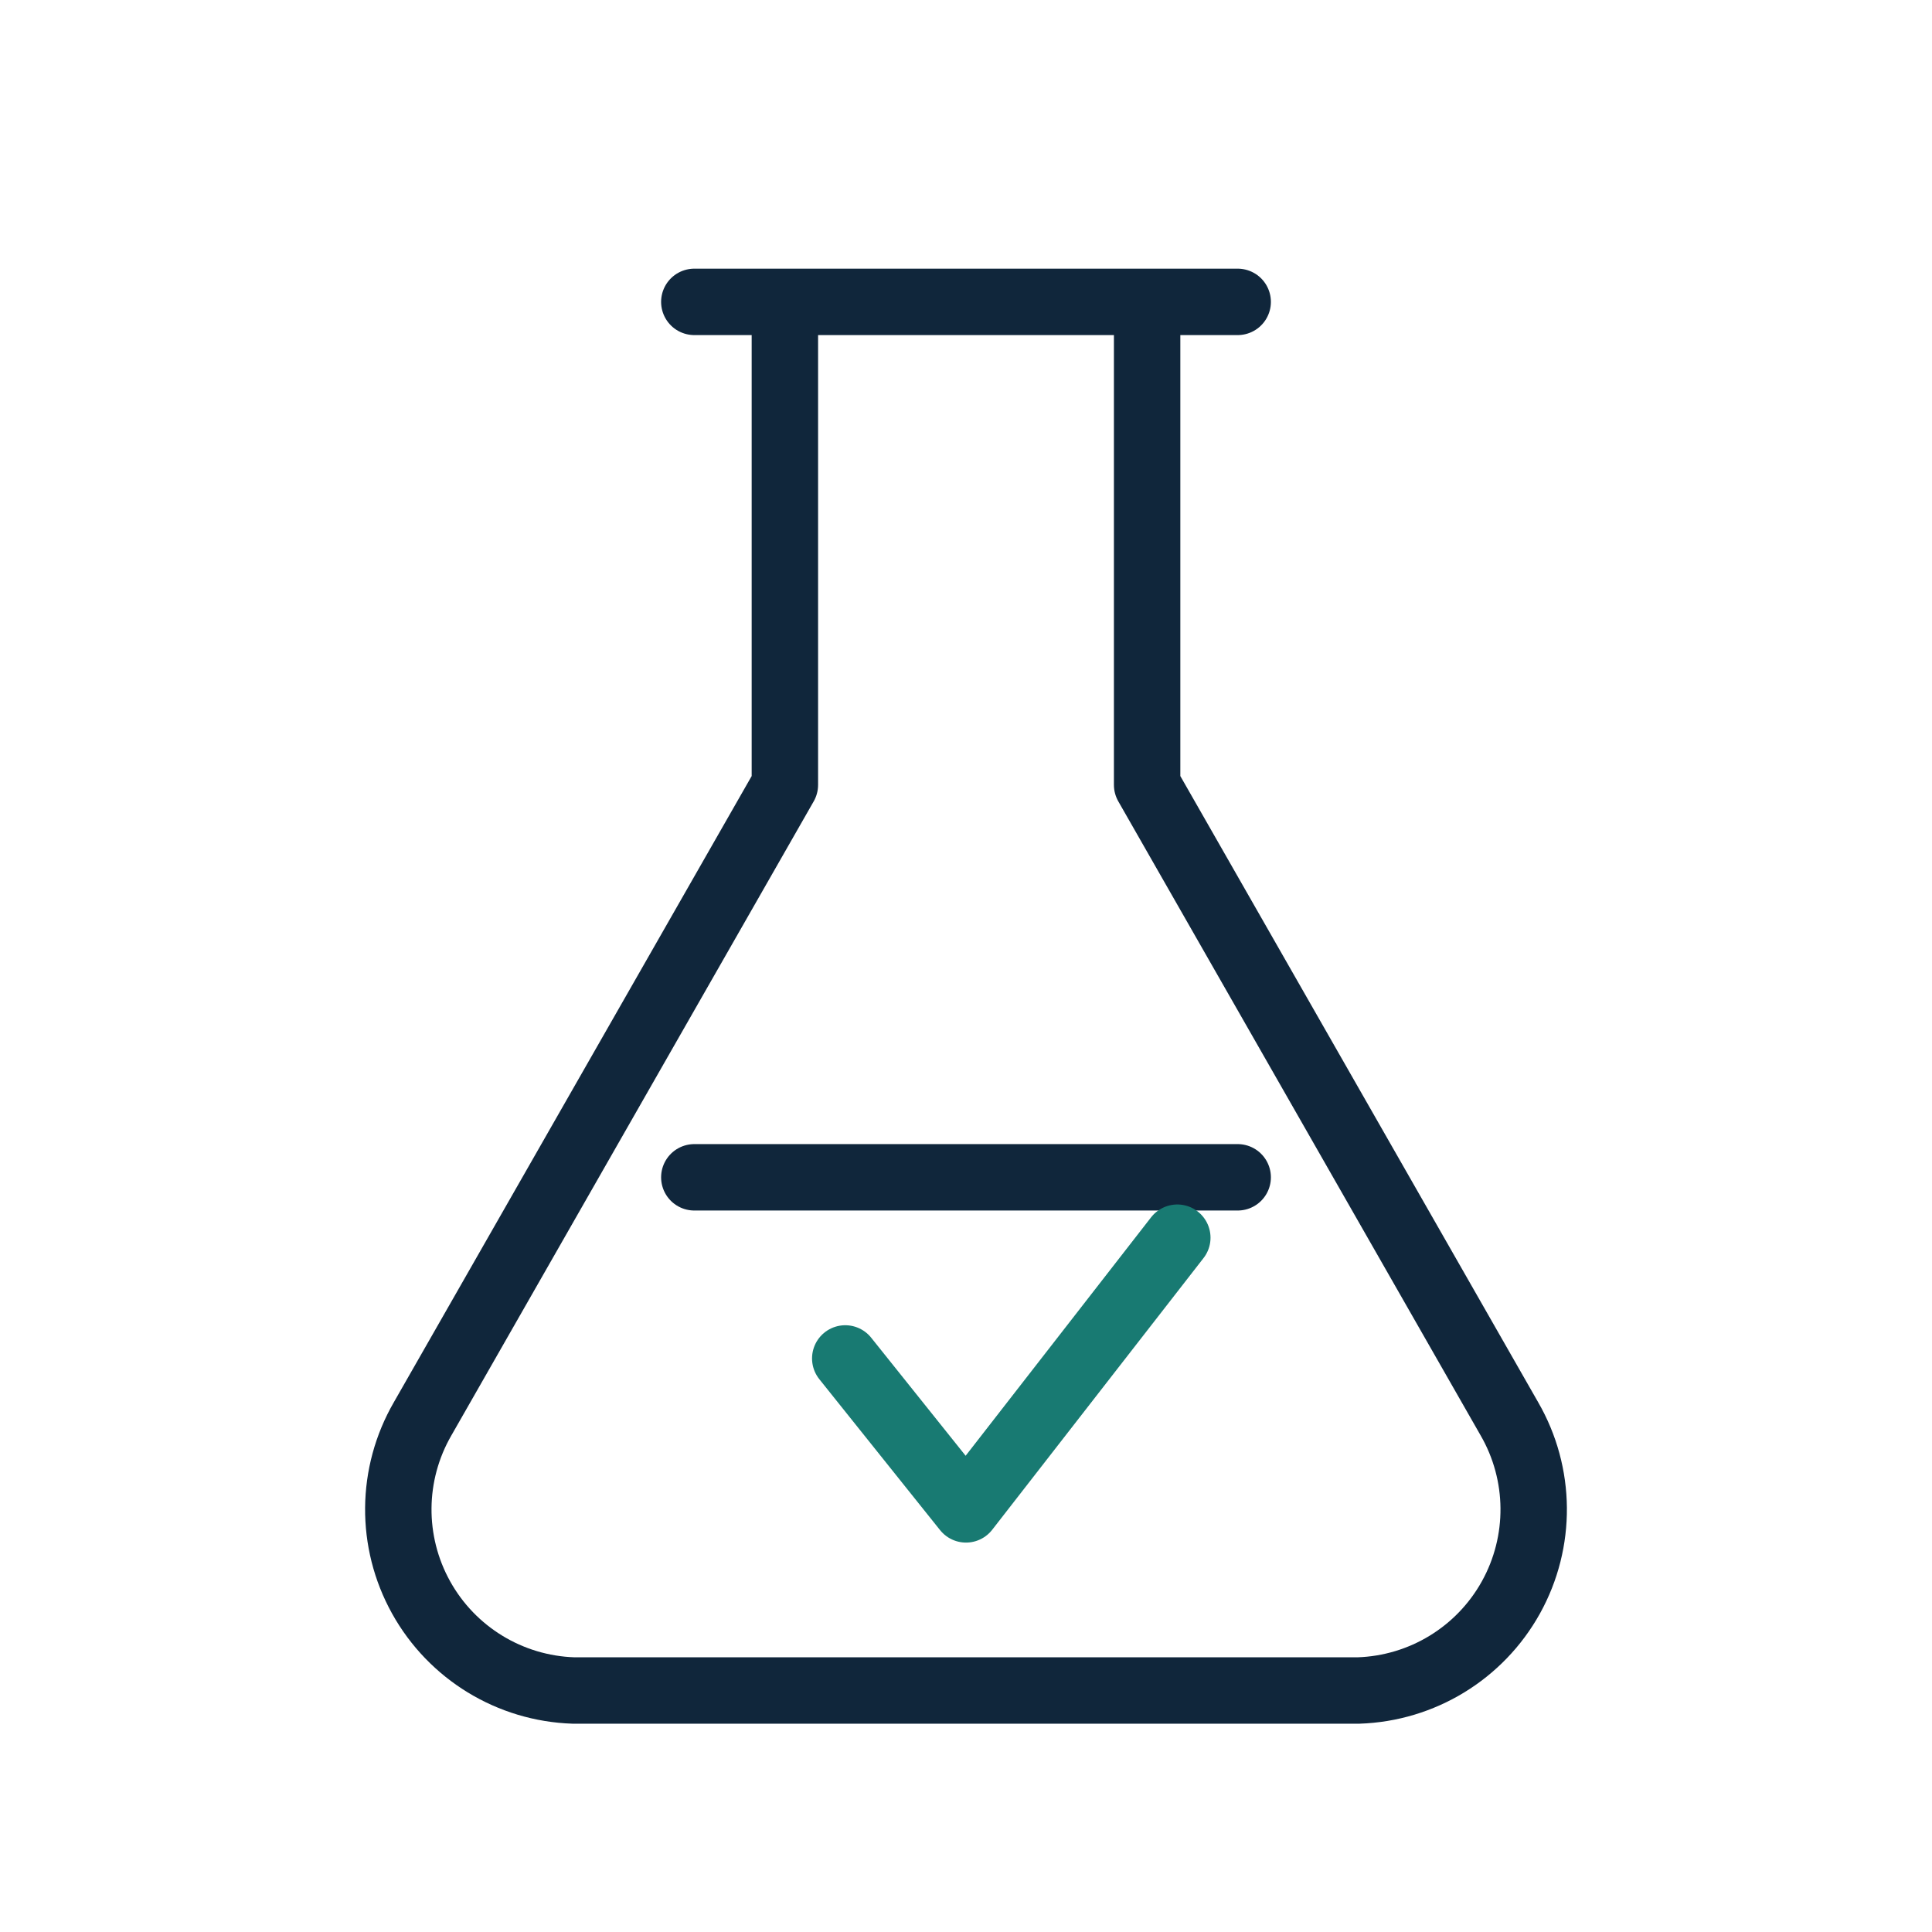
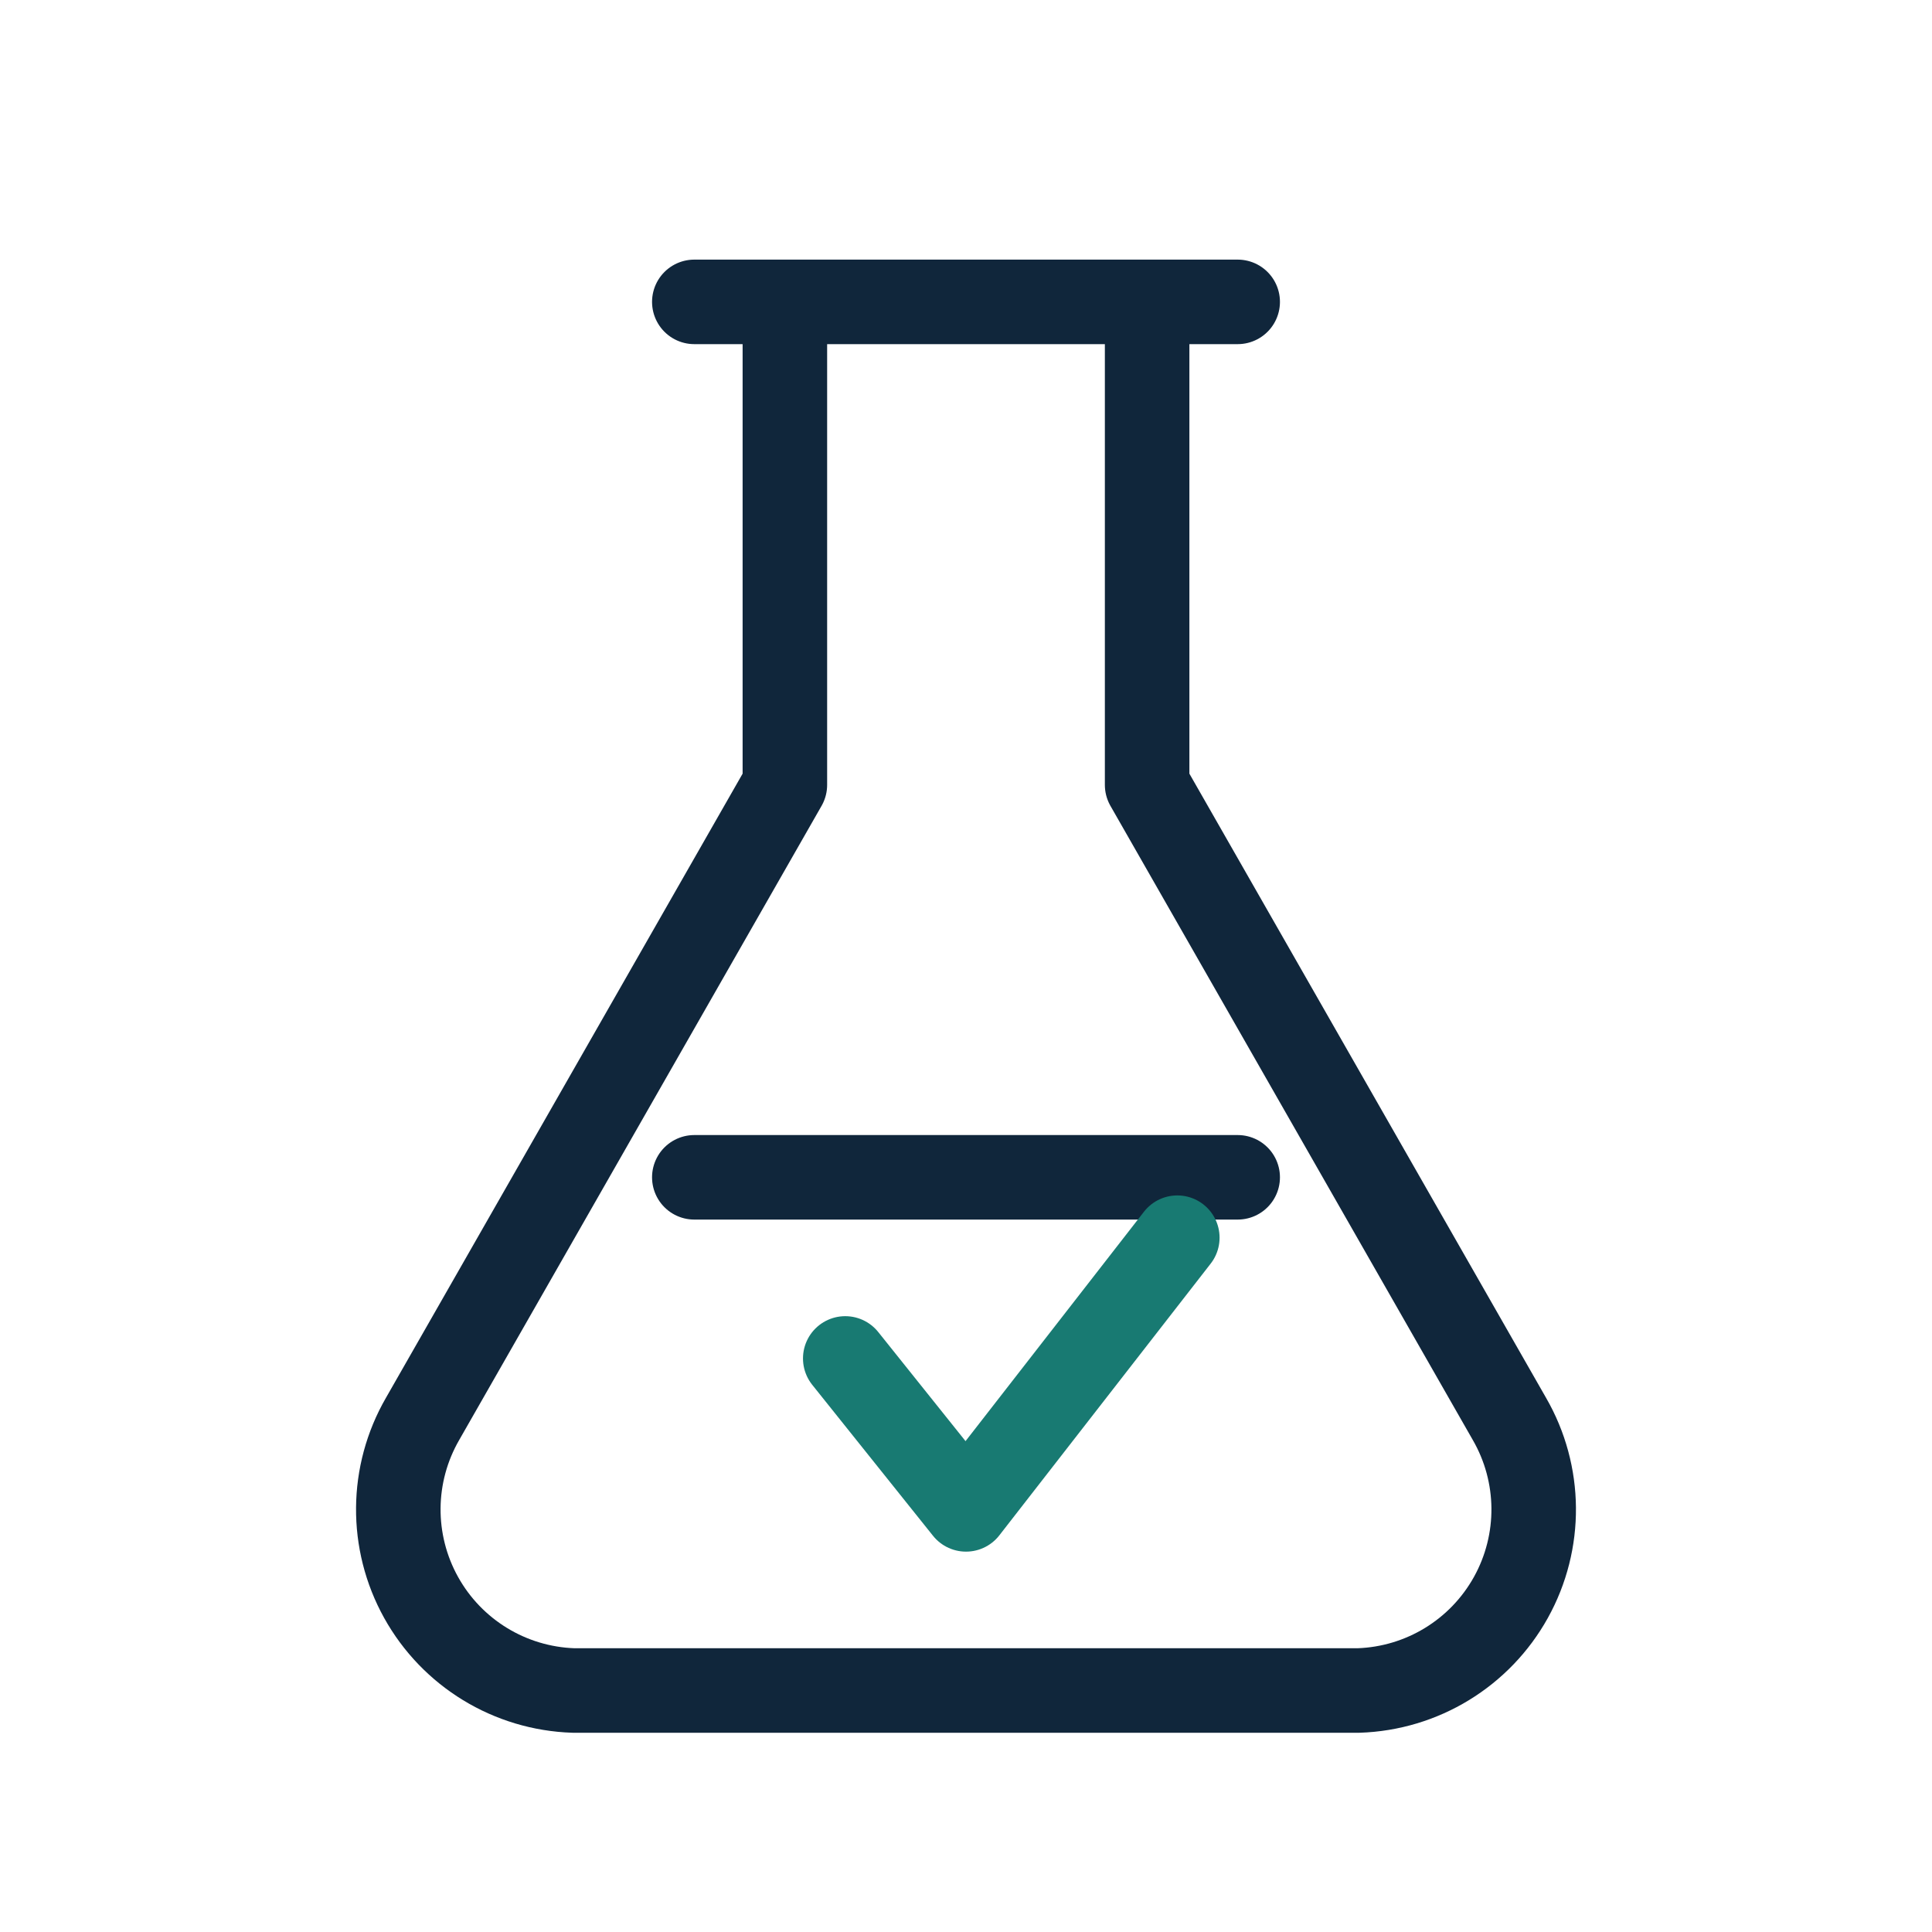
- <svg xmlns="http://www.w3.org/2000/svg" viewBox="0 0 64 64" fill="none" stroke="#10263B" stroke-width="2.2" stroke-linecap="round" stroke-linejoin="round" role="img" aria-labelledby="t">
+ <svg xmlns="http://www.w3.org/2000/svg" viewBox="0 0 64 64" fill="none" stroke="#10263B" stroke-width="2.8" stroke-linecap="round" stroke-linejoin="round" role="img" aria-labelledby="t">
  <path d="M23 10h18M26 10v16L14 47a6 6 0 0 0 5 9h26a6 6 0 0 0 5-9L38 26V10M23 39h18" />
  <path d="m28 45 4 5 7-9" stroke="#187A72" />
</svg>
